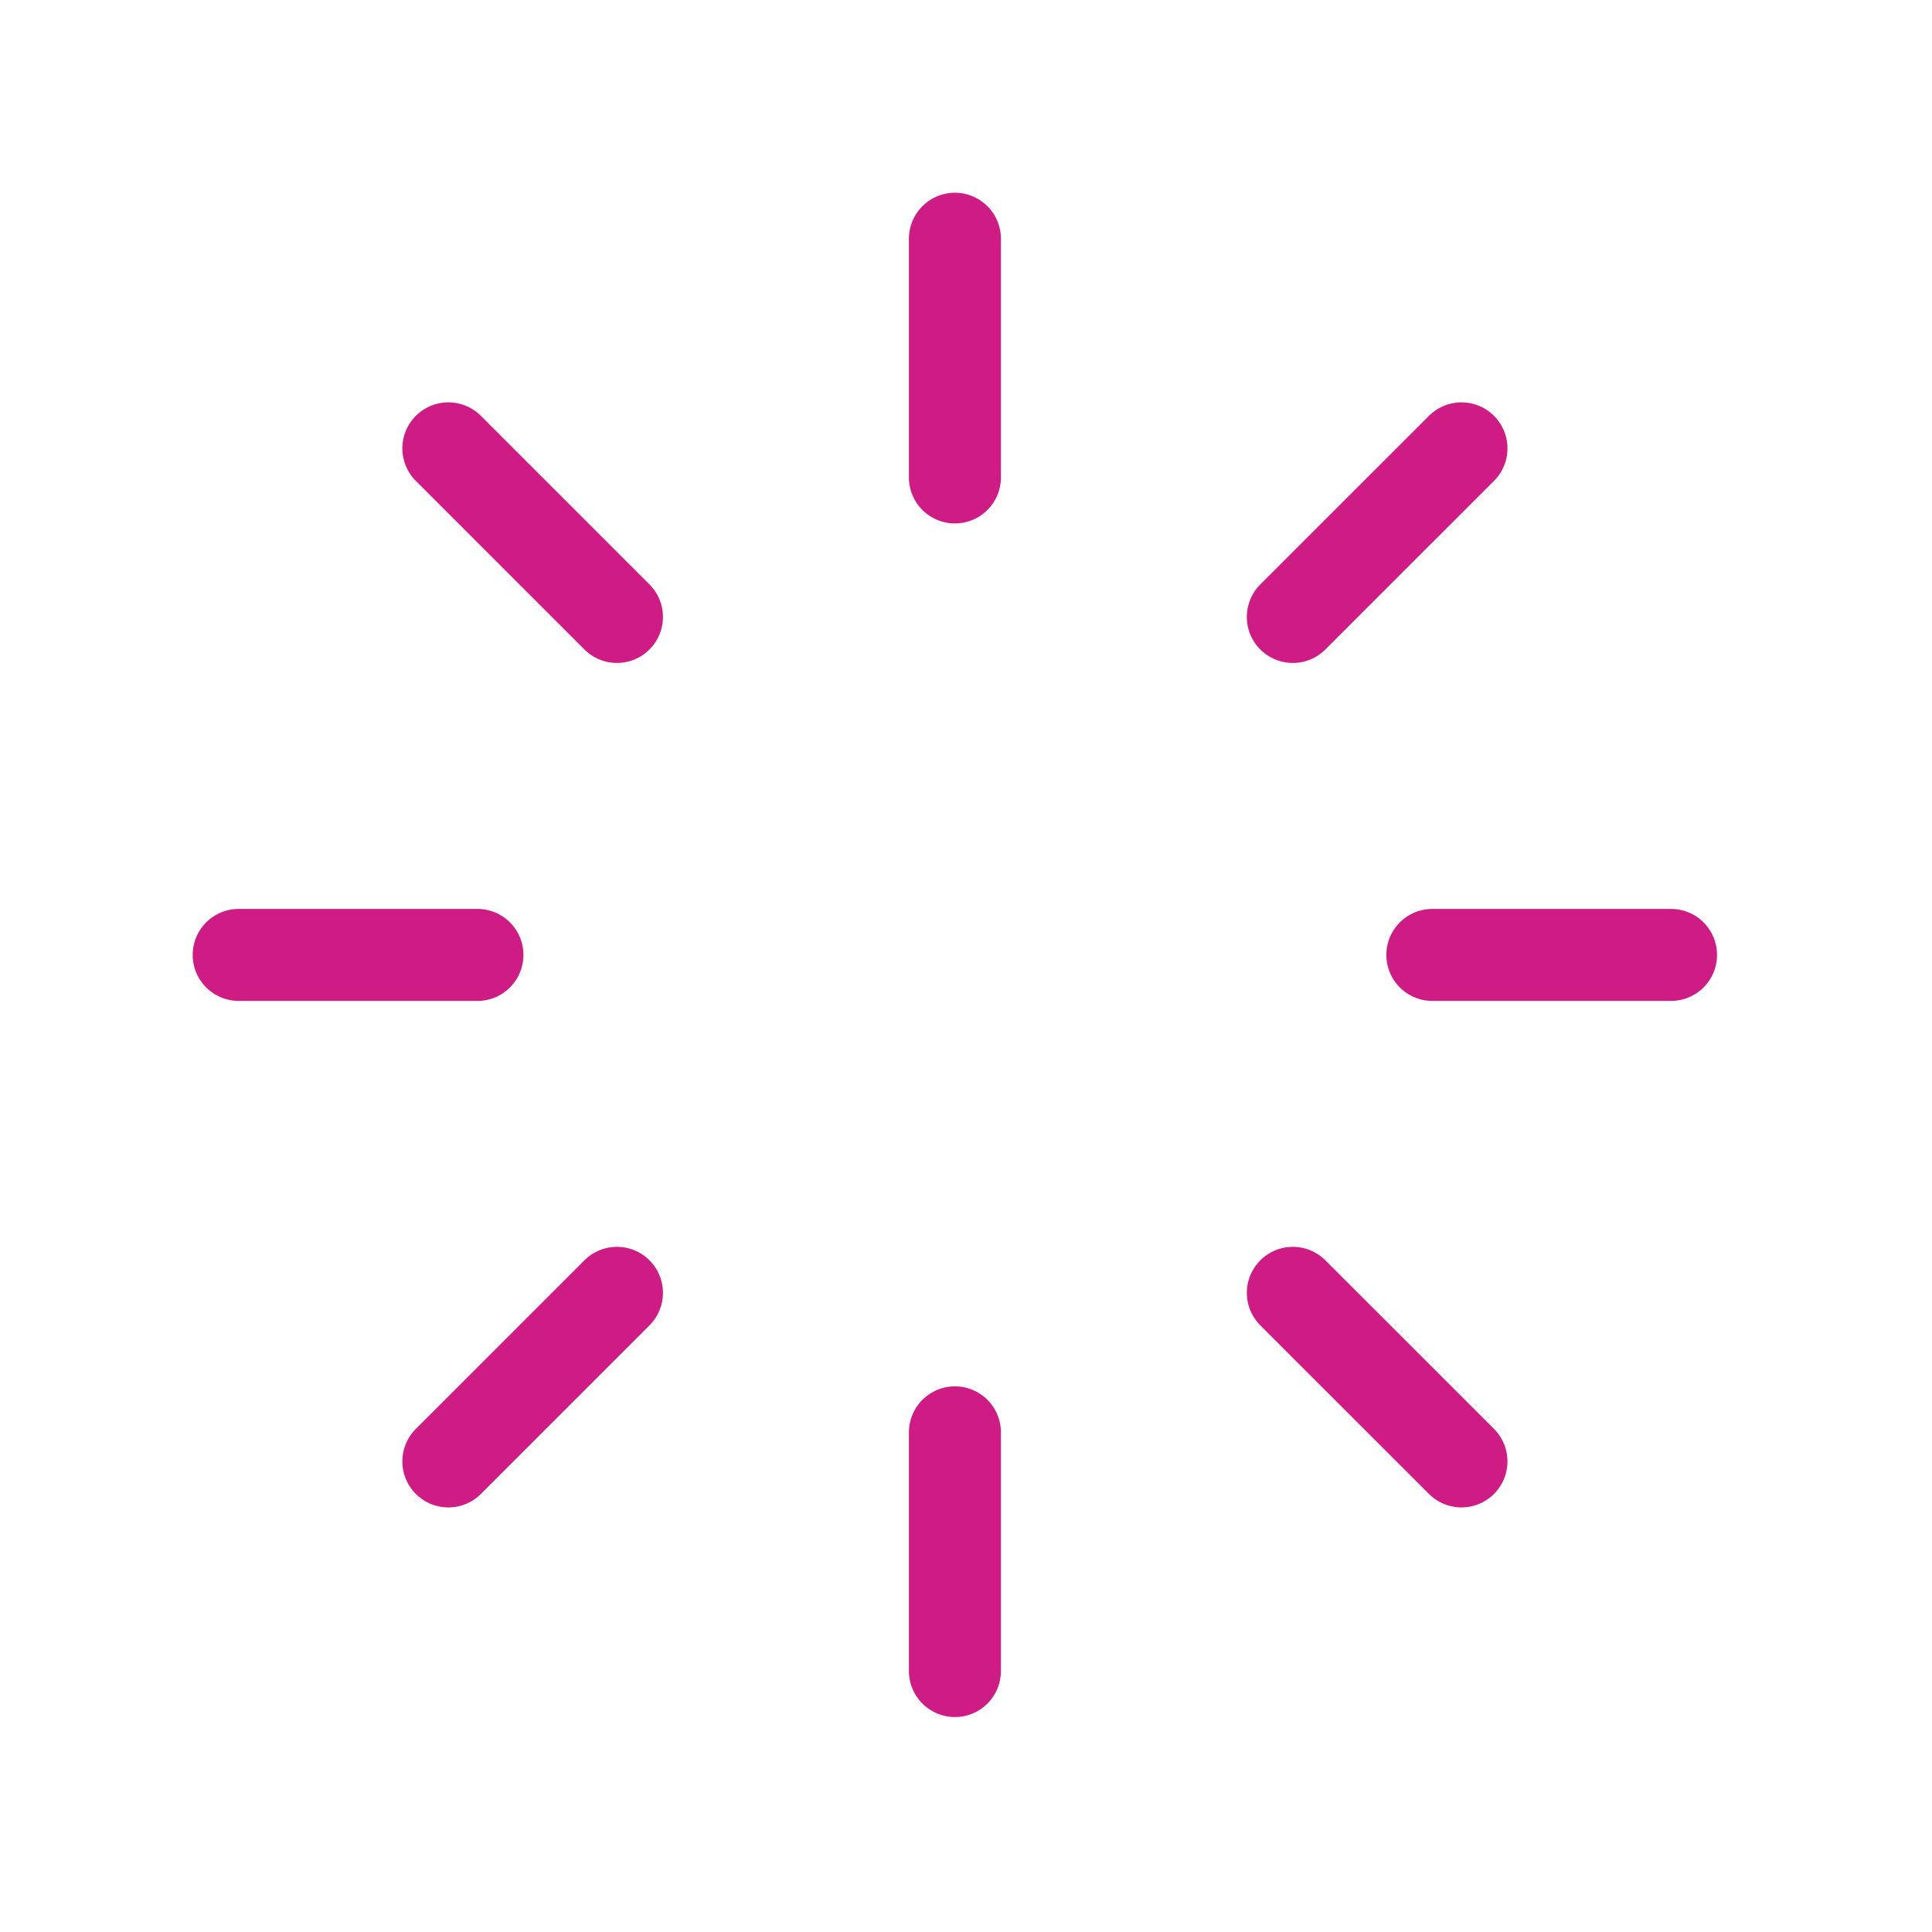
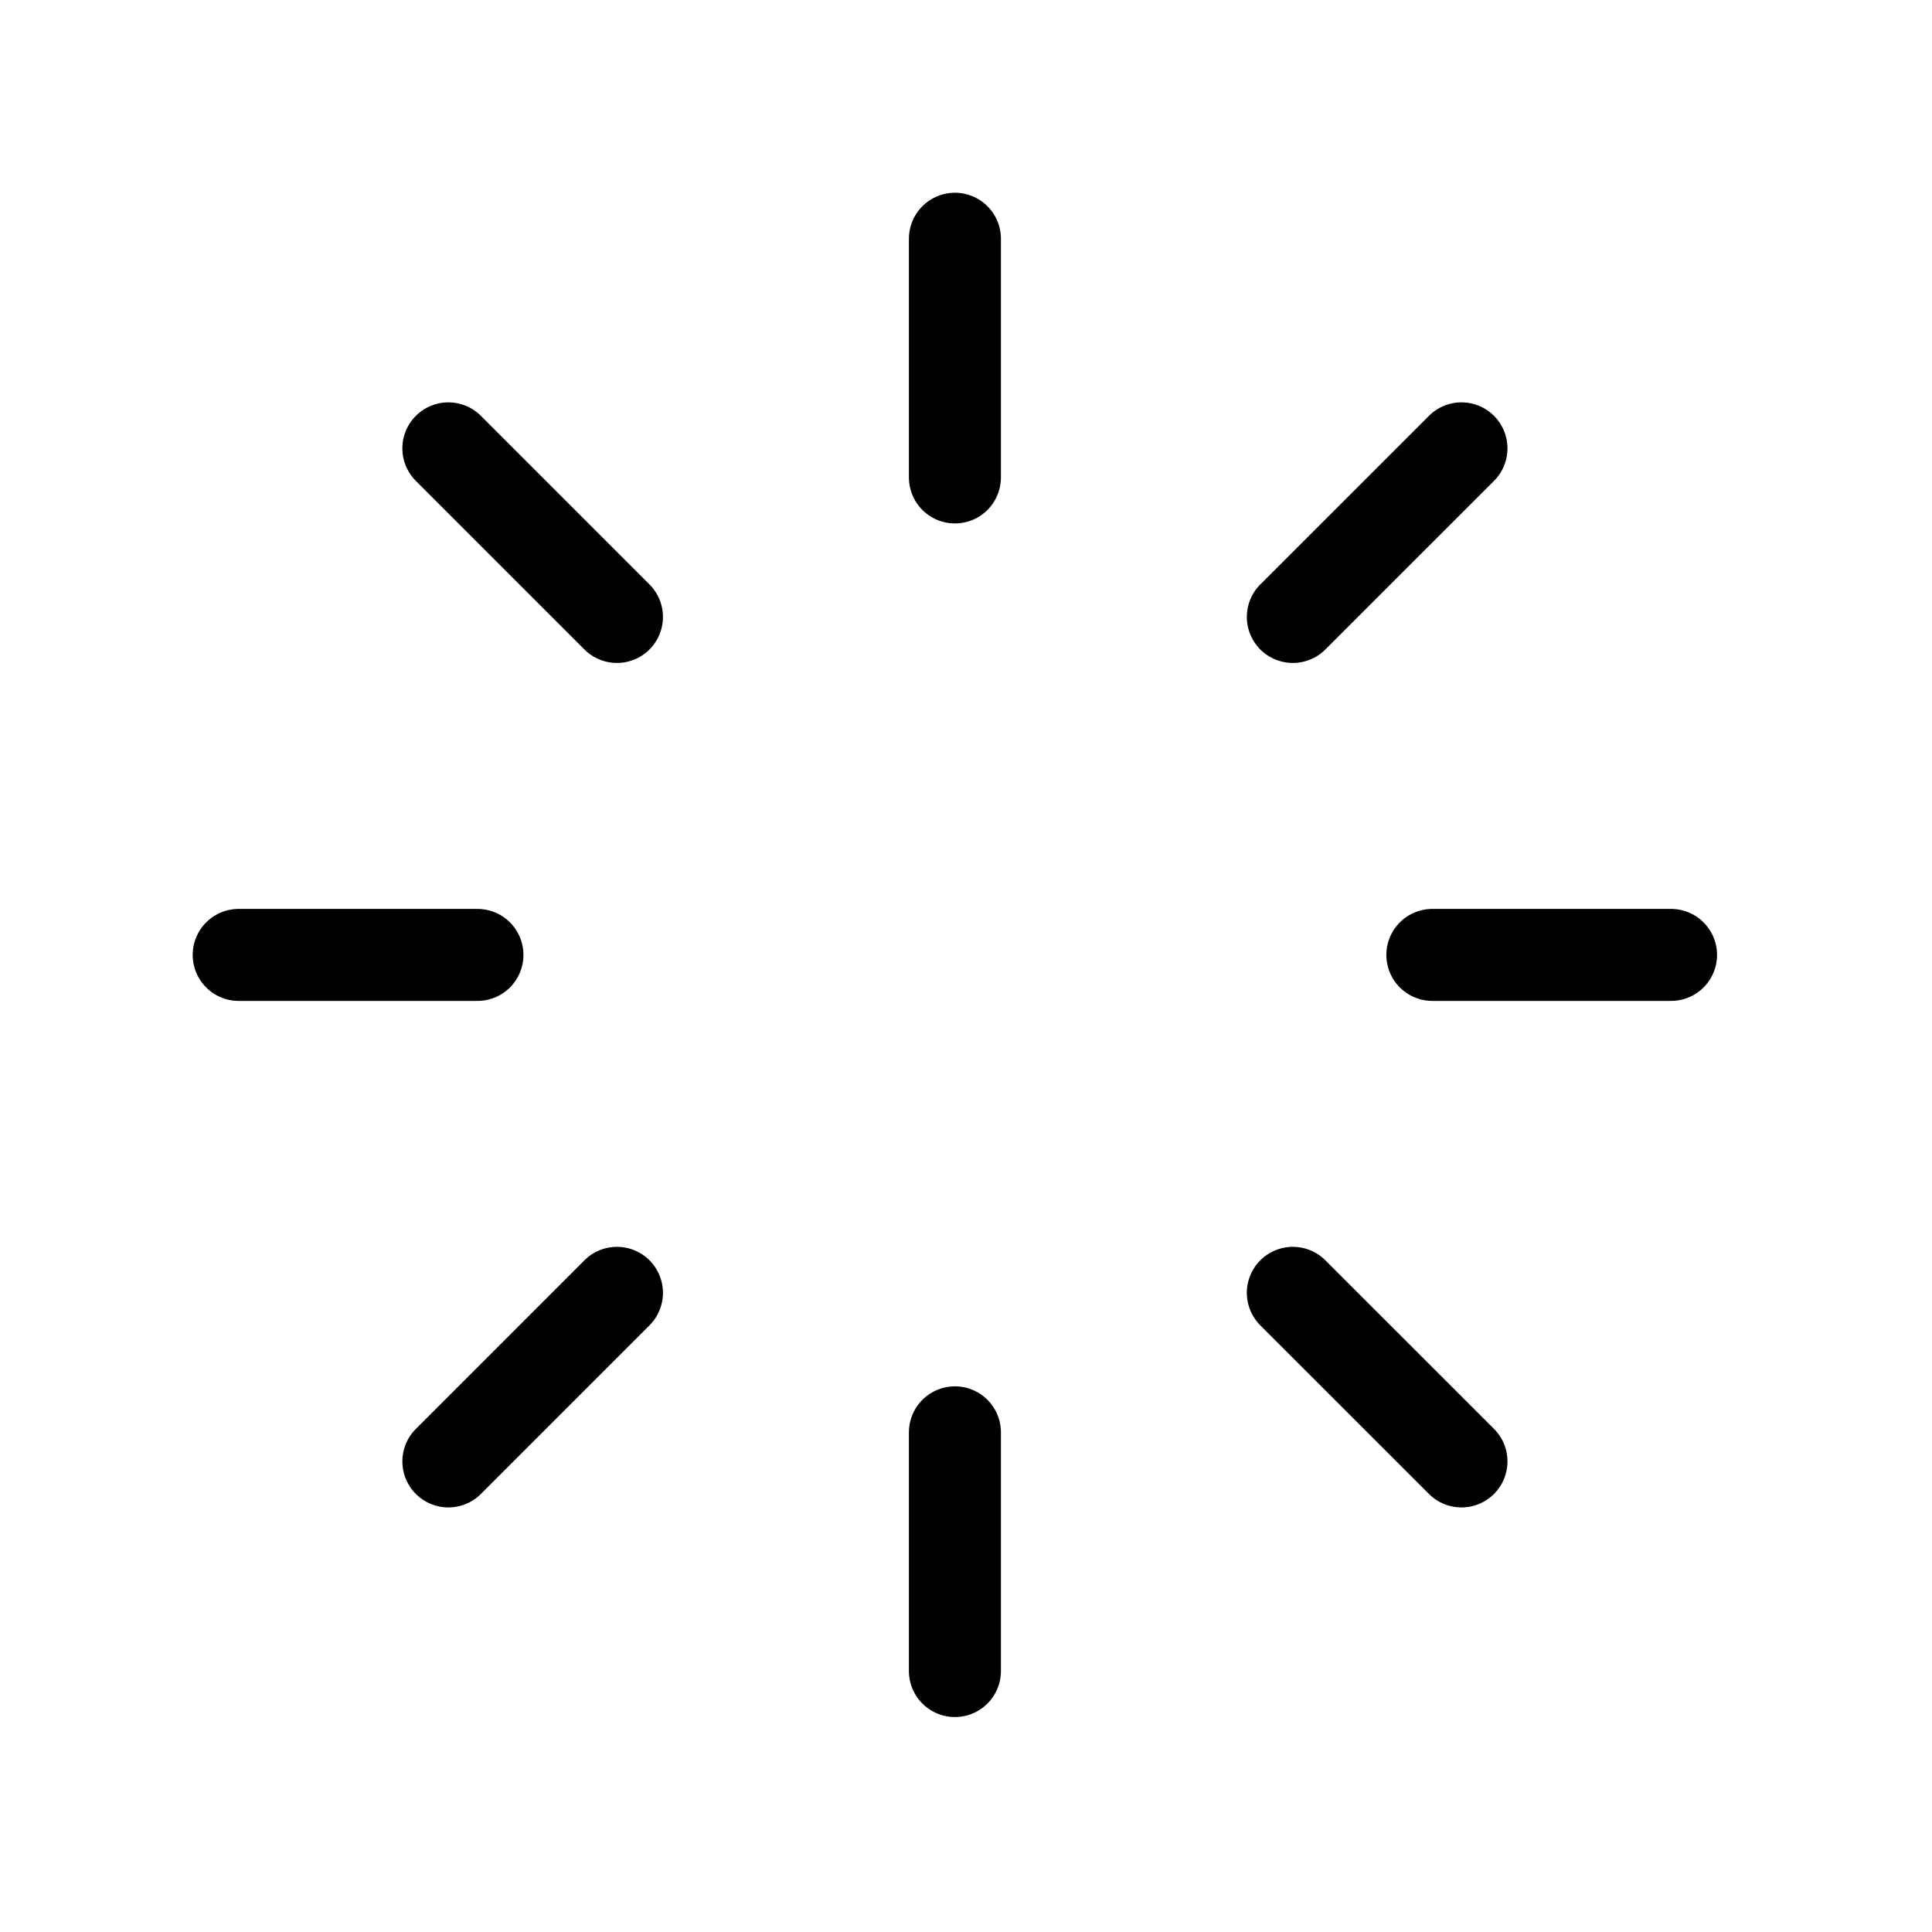
<svg xmlns="http://www.w3.org/2000/svg" viewBox="0 0 42 42" fill="none">
-   <path d="M20.759 5.19V10.379" stroke="#CF1C84" stroke-width="2" stroke-linecap="round" stroke-linejoin="round" />
-   <path d="M31.771 9.747L28.105 13.412" stroke="#CF1C84" stroke-width="2" stroke-linecap="round" stroke-linejoin="round" />
-   <path d="M36.327 20.759H31.138" stroke="#CF1C84" stroke-width="2" stroke-linecap="round" stroke-linejoin="round" />
-   <path d="M31.771 31.77L28.105 28.105" stroke="#CF1C84" stroke-width="2" stroke-linecap="round" stroke-linejoin="round" />
-   <path d="M20.759 36.327V31.138" stroke="#CF1C84" stroke-width="2" stroke-linecap="round" stroke-linejoin="round" />
-   <path d="M9.747 31.77L13.412 28.105" stroke="#CF1C84" stroke-width="2" stroke-linecap="round" stroke-linejoin="round" />
-   <path d="M5.189 20.759H10.379" stroke="#CF1C84" stroke-width="2" stroke-linecap="round" stroke-linejoin="round" />
-   <path d="M9.747 9.747L13.412 13.412" stroke="#CF1C84" stroke-width="2" stroke-linecap="round" stroke-linejoin="round" />
+   <path d="M20.759 5.19V10.379" stroke="currentColor" stroke-width="2" stroke-linecap="round" stroke-linejoin="round" />
+   <path d="M31.771 9.747L28.105 13.412" stroke="currentColor" stroke-width="2" stroke-linecap="round" stroke-linejoin="round" />
+   <path d="M36.327 20.759H31.138" stroke="currentColor" stroke-width="2" stroke-linecap="round" stroke-linejoin="round" />
+   <path d="M31.771 31.77L28.105 28.105" stroke="currentColor" stroke-width="2" stroke-linecap="round" stroke-linejoin="round" />
+   <path d="M20.759 36.327V31.138" stroke="currentColor" stroke-width="2" stroke-linecap="round" stroke-linejoin="round" />
+   <path d="M9.747 31.77L13.412 28.105" stroke="currentColor" stroke-width="2" stroke-linecap="round" stroke-linejoin="round" />
+   <path d="M5.189 20.759H10.379" stroke="currentColor" stroke-width="2" stroke-linecap="round" stroke-linejoin="round" />
+   <path d="M9.747 9.747L13.412 13.412" stroke="currentColor" stroke-width="2" stroke-linecap="round" stroke-linejoin="round" />
</svg>
